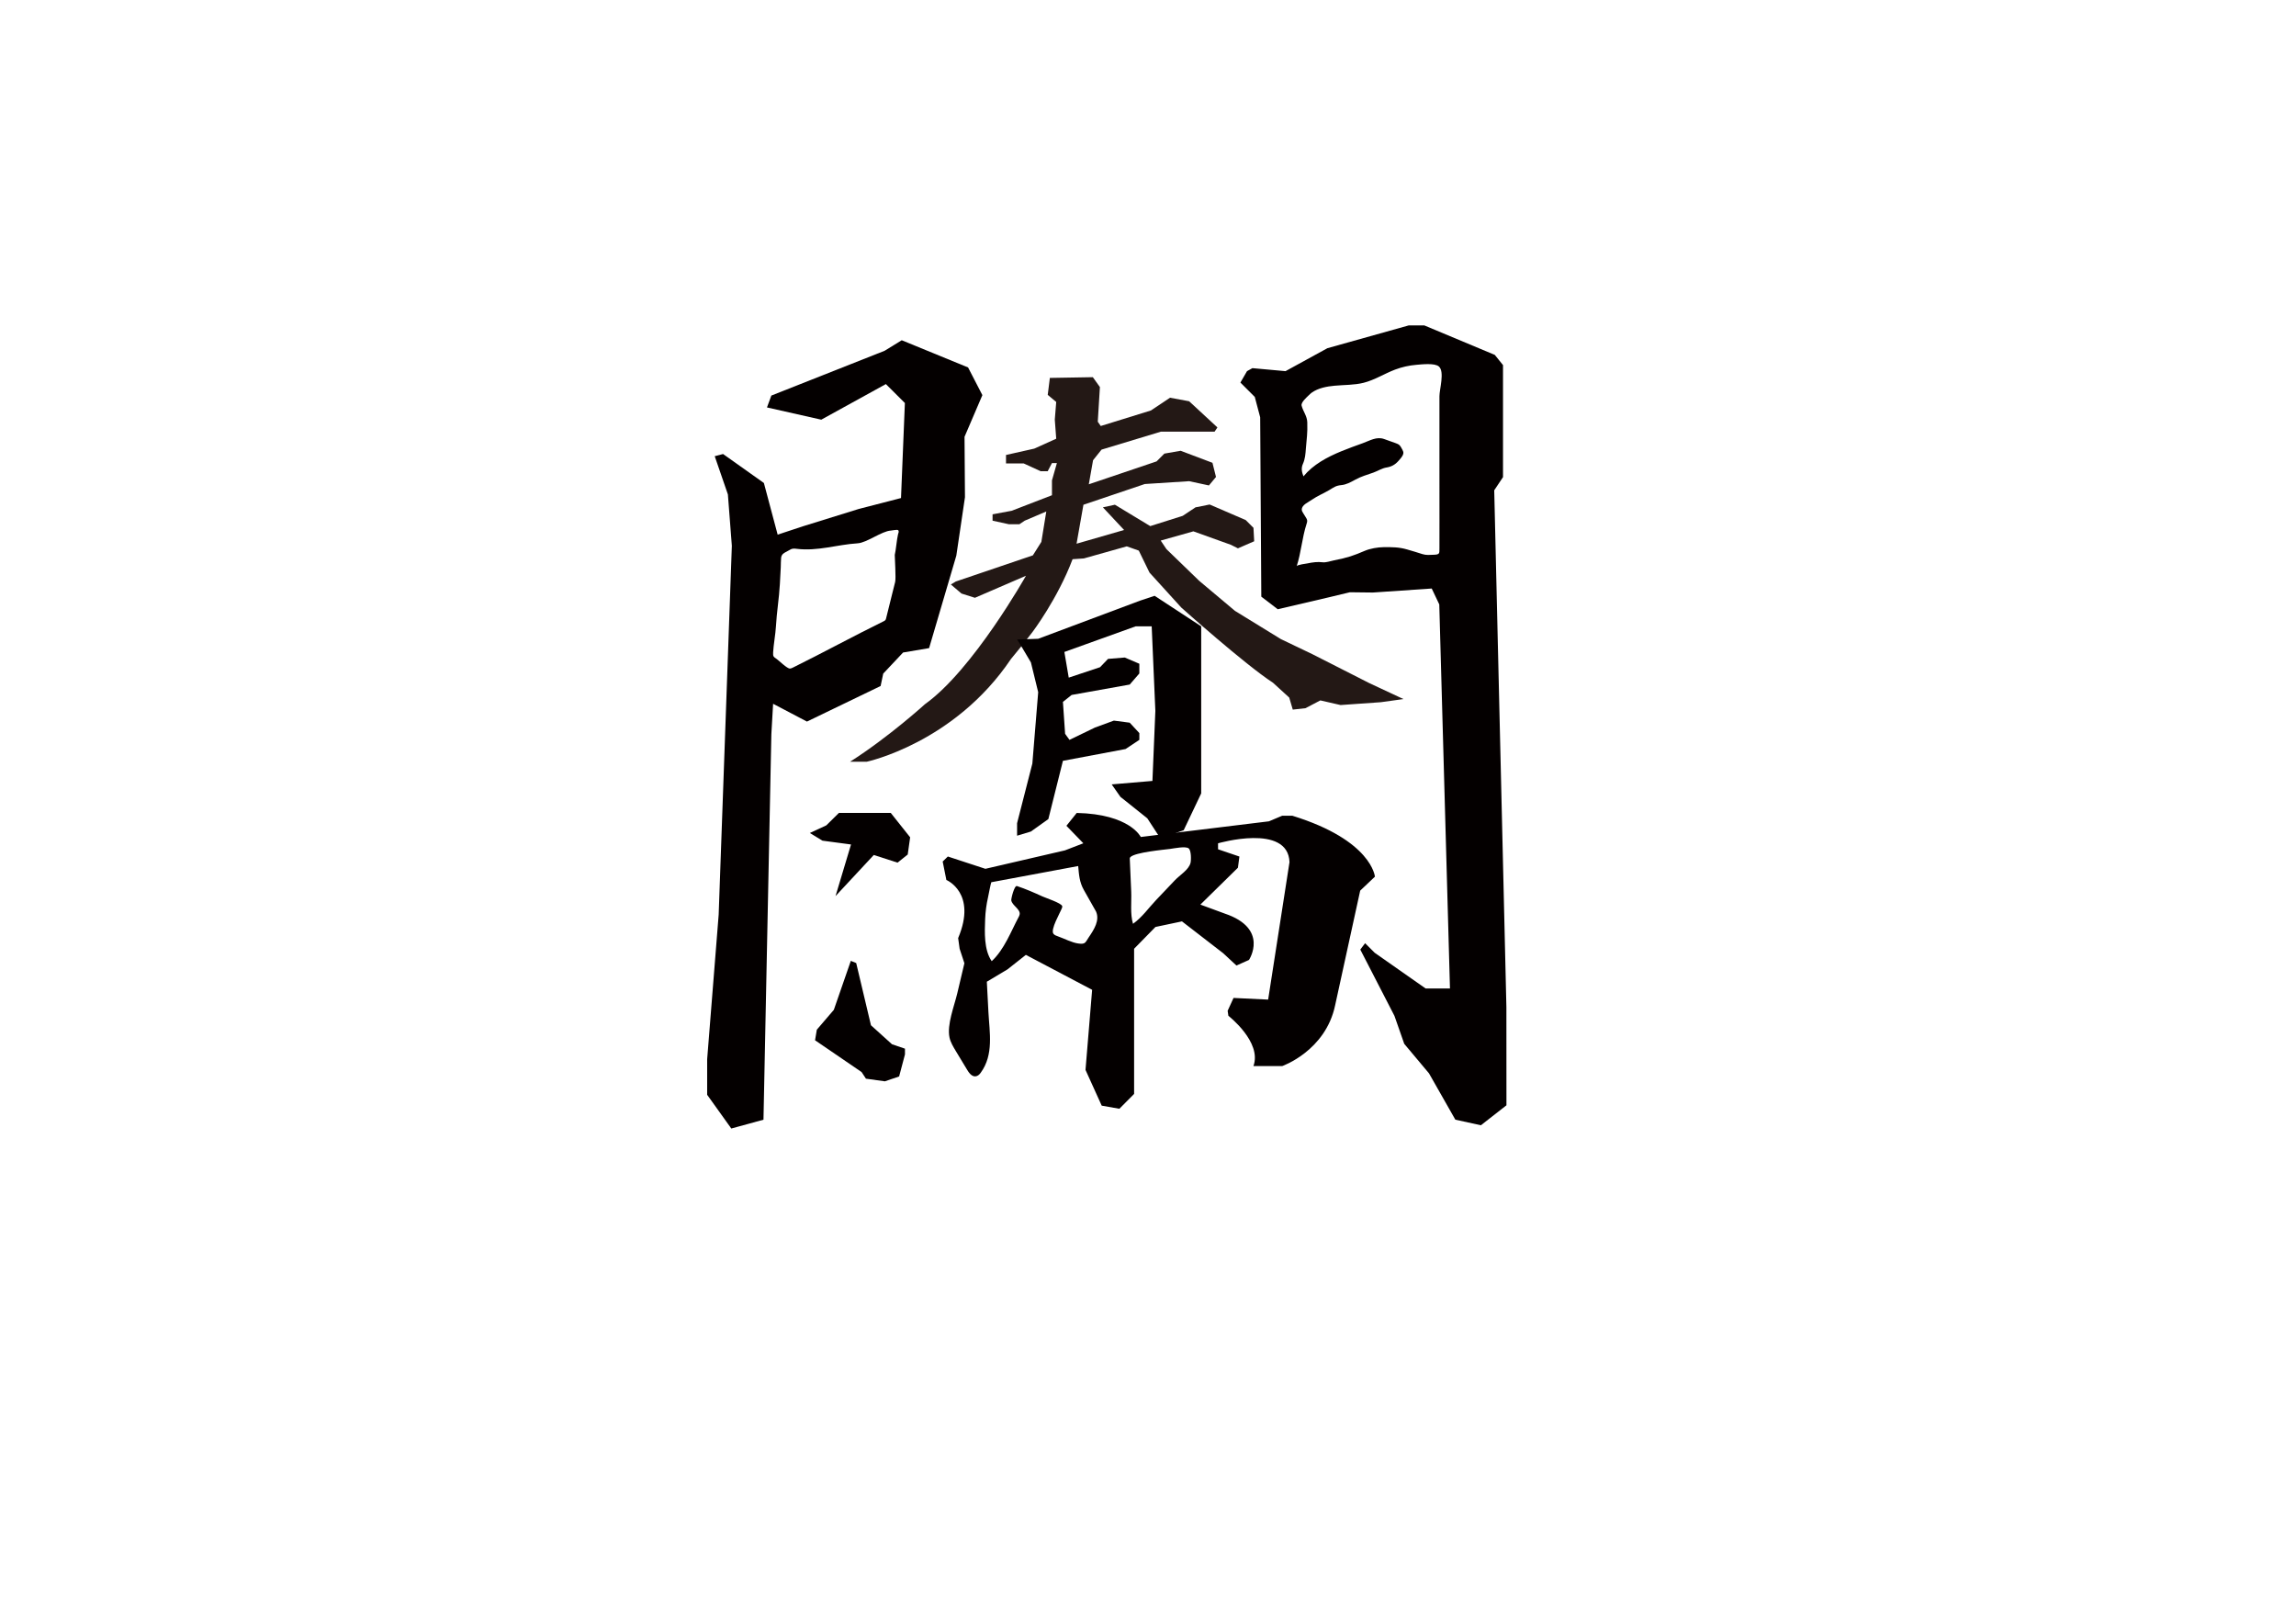
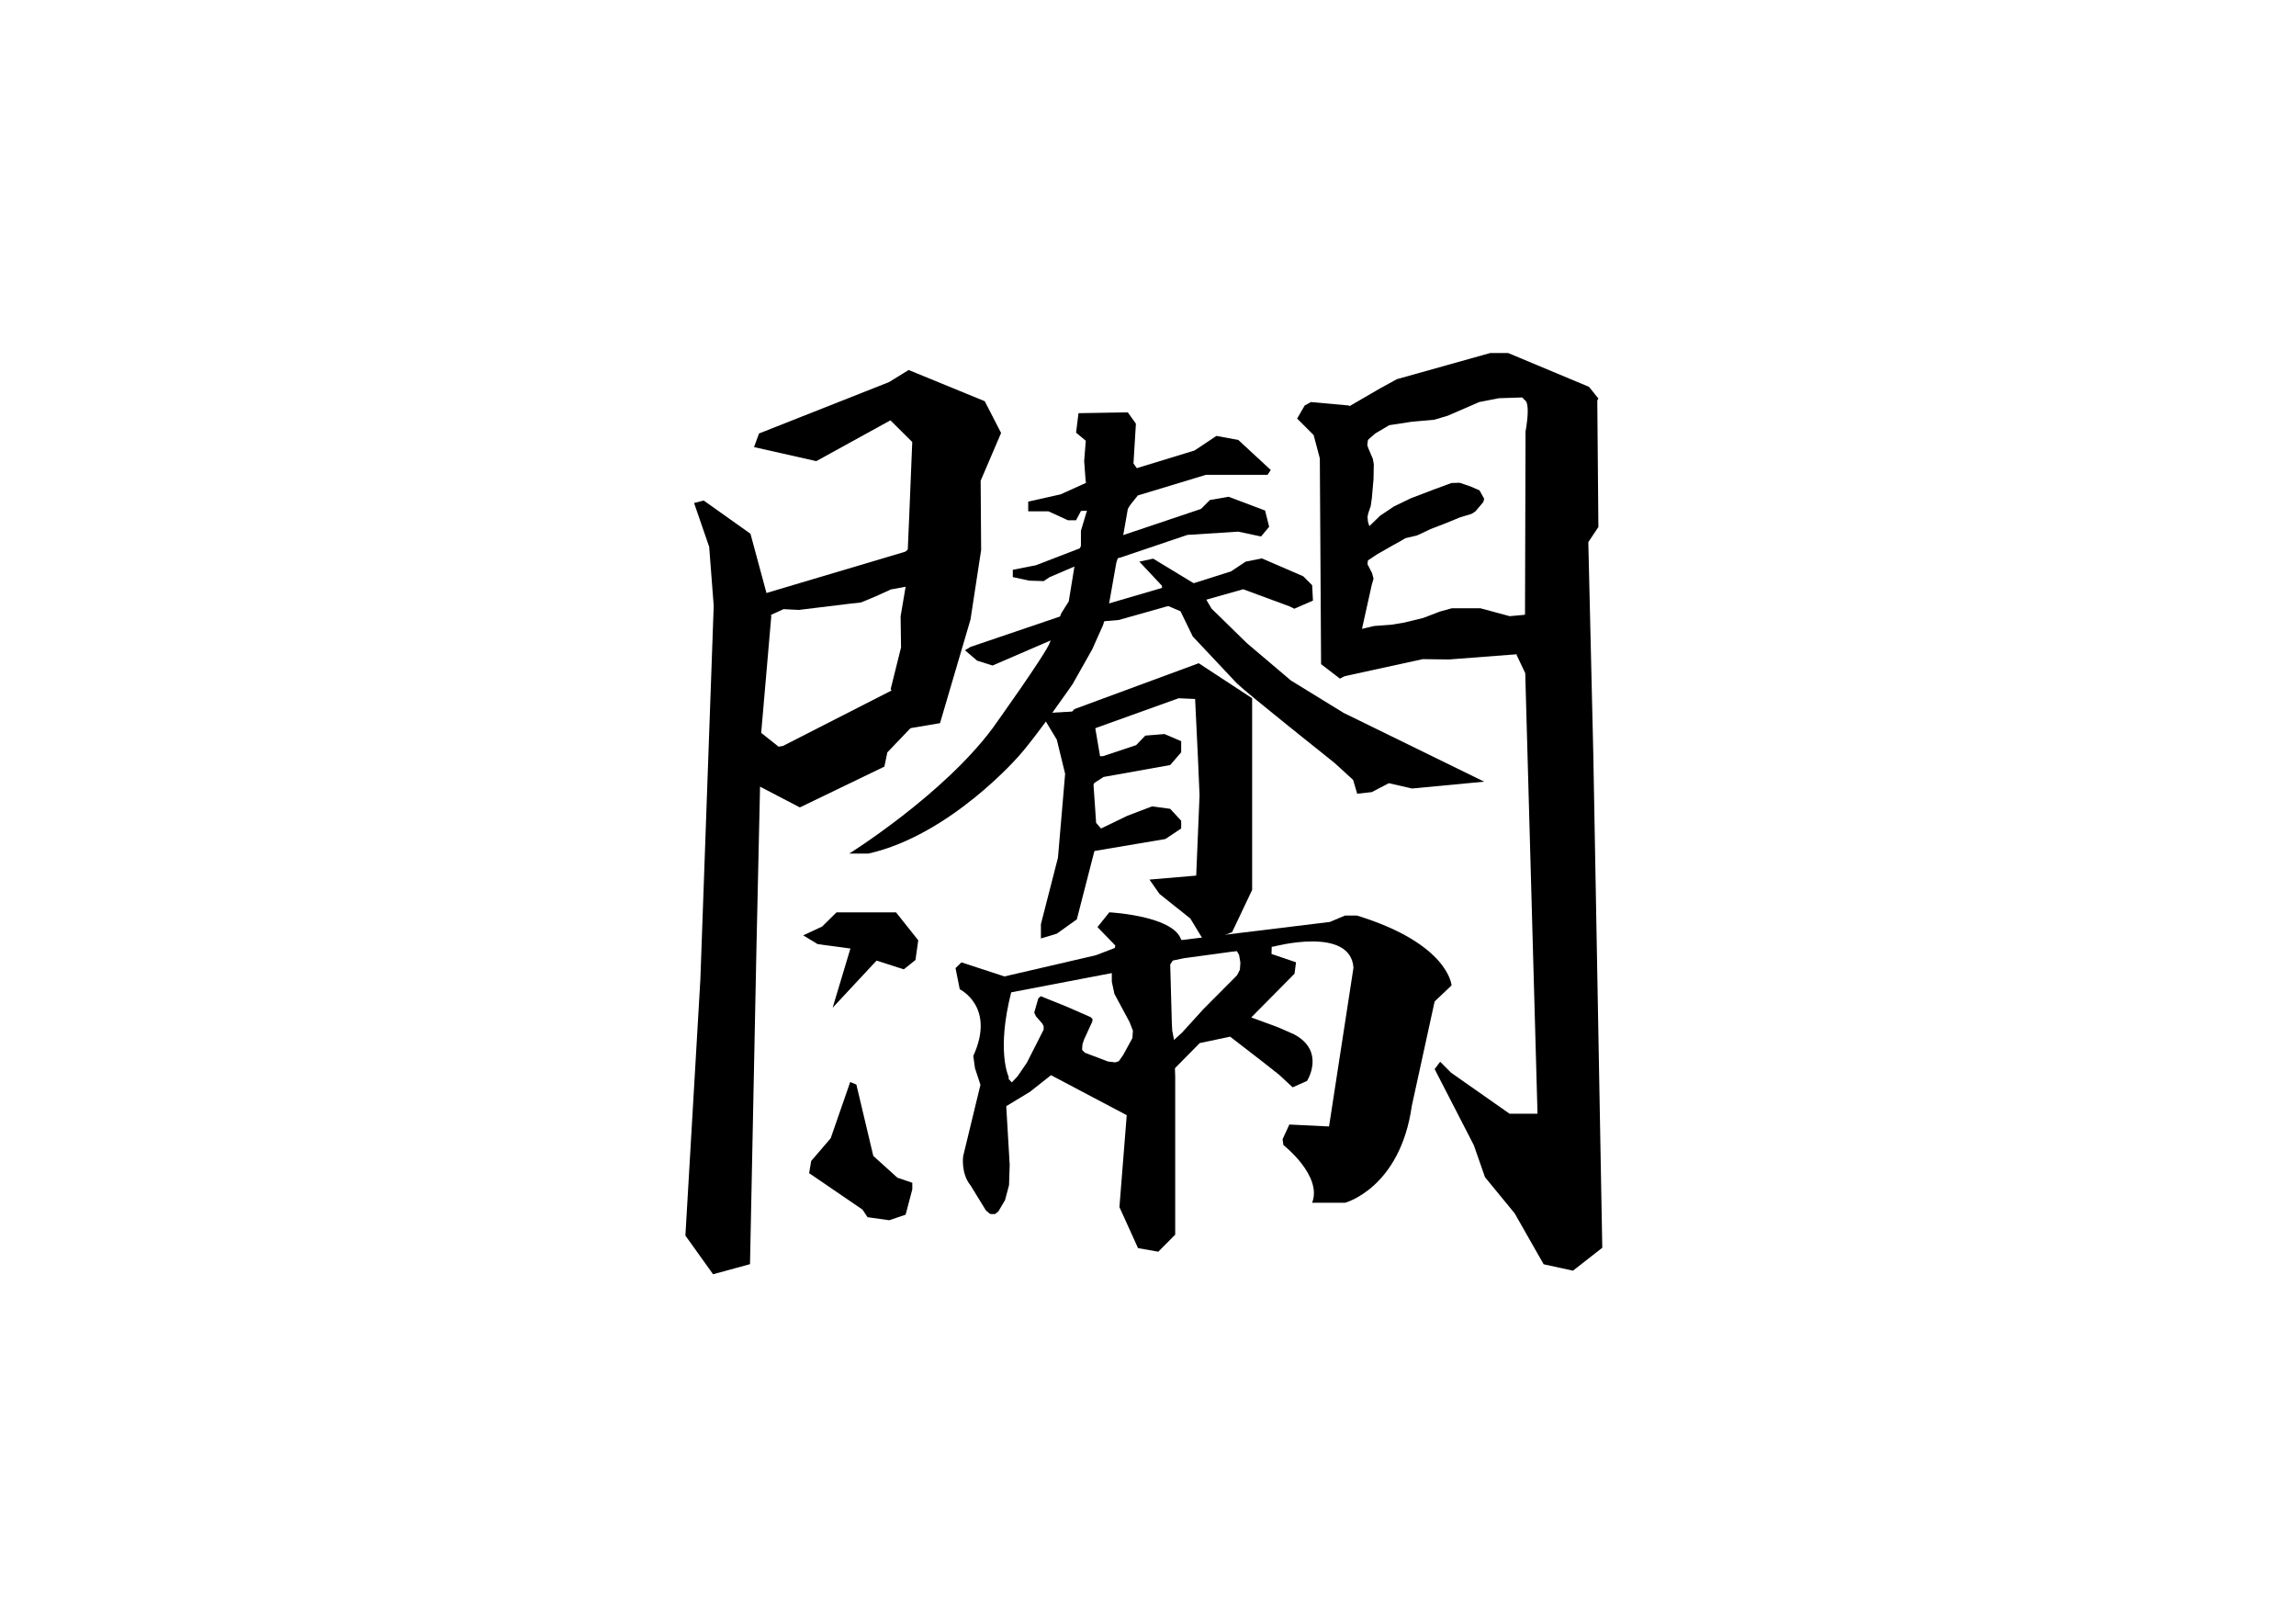
- <svg xmlns="http://www.w3.org/2000/svg" id="_图层_1" data-name="图层 1" viewBox="0 0 841.89 595.28">
-   <defs>
-     <style>
-       .cls-1 {
-         fill: #040000;
-       }
- 
-       .cls-2 {
-         fill: #231815;
-       }
-     </style>
-   </defs>
-   <path class="cls-1" d="M360.21,144.85l-5.24-10.14-24.32-9.97-6.28,3.86-41.53,16.42-1.61,4.35,19.91,4.49,23.69-13.05,6.97,6.94-1.42,34.84-15.45,3.99-20.43,6.34-9.35,3.09-5.05-18.94-14.97-10.62-3.06,.8,4.83,14.01,1.45,18.84-4.83,135.23-4.22,53v13.04l8.85,12.36,11.8-3.23,2.89-141.33,.64-11.15,12.41,6.52,27.01-13.04,.96-4.55,7.28-7.73,9.54-1.61,9.98-33.9,3.17-21.42-.16-22.15,6.54-15.27Zm-30.96,51.23c-.39,1.56-.77,5.81-1.16,7.36,0,1.44,.49,8.53,.14,9.93-.39,1.54-.77,3.09-1.16,4.63-.72,2.88-1.45,5.77-2.15,8.66-.05,.22-.11,.45-.25,.64-.17,.23-.43,.36-.68,.48-10.2,4.99-22.98,11.91-33.17,16.93-.38,.19-.78,.38-1.2,.39-1.01,.03-3.96-2.89-4.76-3.45-1.27-.89-1.45-.94-1.37-2.49,.13-2.64,.89-6.87,1.03-9.5,.28-5.23,1.16-10.3,1.44-15.53,.11-2.07,.22-4.14,.33-6.2,.04-.65,.03-2.87,.13-3.51,.05-.35,.16-.64,.31-.89,.5-.82,1.48-1.14,2.52-1.75,.45-.26,.9-.53,1.41-.62,.47-.09,.95-.02,1.42,.04,7.74,.97,14.71-1.53,22.45-2.02,3.28-.21,8.81-4.46,12.09-4.66,.47-.03,2.33-.43,2.67-.17,.51,.39,.11,1.08-.06,1.75Z" />
-   <path class="cls-1" d="M551.11,133.84l-3-3.73-25.85-10.81h-5.71l-29.83,8.36-15.35,8.41-12.14-1.1-1.98,1.1-2.42,4.18,5.27,5.27,1.98,7.47,.41,65.75,6.03,4.62,18.83-4.4,7.63-1.83,8.43,.1,21.57-1.47,2.77,5.83,3.92,140.8h-8.93l-18.68-13.09-3.51-3.51-1.76,2.34,12.52,24.3,3.59,10.25,9.08,10.83,9.66,16.98,9.37,2.05,9.37-7.32-.02-36.01-4.46-189.46,3.22-4.83v-41.06Zm-23.61,69.12c-.26,.29-.75,.38-1.7,.42-1.48,.05-2.82,.22-4.22-.23-2.03-.66-3.55-1.11-5.59-1.7-3.04-.89-5.46-.87-8.63-.85-2.13,.01-4.97,.5-6.93,1.34-4.1,1.75-6.14,2.49-11.43,3.53-1.19,.23-2.81,.83-4.01,.67-1.87-.24-3.75,.02-5.58,.41-.5,.11-3.76,.47-3.95,1.05,1.65-5.05,1.97-10.41,3.61-15.47,.14-.43,.29-.89,.23-1.34-.06-.42-.28-.79-.51-1.15-.33-.53-.65-1.05-.98-1.58-.24-.38-.48-.78-.48-1.23,0-1.78,2.37-2.65,3.85-3.71,1.61-1.16,4.51-2.42,6.21-3.44s2.4-1.63,4.41-1.83c1.86-.18,3.37-1.02,5.07-1.95,2.39-1.31,4.18-1.73,6.74-2.65,1.52-.55,3.21-1.62,4.81-1.86,1.77-.27,3.16-1.05,4.34-2.39,.53-.6,1.22-1.34,1.57-2.06,.55-1.11,.14-1.61-.51-2.8-.19-.35-.4-.69-.69-.96-.39-.35-.9-.54-1.39-.72-1.41-.5-2.82-1.01-4.23-1.51-2.76-.98-5.21,.59-7.81,1.53-2.65,.96-5.31,1.9-7.92,2.98-5.13,2.12-10.24,4.82-13.83,9.18-.62-1.57-.9-3-.22-4.53,.85-1.91,.95-3.63,1.11-5.73,.3-3.75,.64-5.49,.51-9.55-.07-2.35-1.52-3.93-2.08-6.11-.3-1.17,1.8-3,2.5-3.69,.54-.53,1-.94,1.21-1.08,2.39-1.7,5.54-2.28,8.39-2.54,3.56-.33,7.19-.21,10.65-1.08,4.03-1.02,7.61-3.34,11.5-4.82,2.51-.95,5.15-1.54,7.82-1.76,1.88-.16,6.77-.74,8.29,.63,2.14,1.94,.18,8.33,.18,10.89,0,8.75,0,17.5,0,26.26,0,6.56,.01,13.12,.01,19.67,0,3.28,0,6.56-.01,9.84,0,1.03,.02,1.61-.28,1.94Z" />
-   <path class="cls-2" d="M368.88,166.79v3.11h6.48l6.22,2.85h2.59l1.56-2.98h1.81l-1.81,6.35v5.44l-14.78,5.7-7,1.3v2.33l5.96,1.3h3.89l1.94-1.3,7.91-3.37-1.81,11.15-3.11,4.93-28.26,9.59-1.81,1.09,3.89,3.32,4.93,1.56,18.72-8.08s-19.43,34.54-37.02,47.07c0,0-13.22,12.04-27.48,21.11h6.12s32.16-6.84,52.9-37.69l3.79-4.63,4.07-5.22s9.22-12.17,14.71-26.71l4.13-.28,15.74-4.43,4.41,1.56,3.92,8.05,11.65,12.82s23.26,20.83,33.63,27.57l5.96,5.44,1.3,4.41,4.67-.52,5.44-2.85,7.41,1.7,14.78-1.04,8.29-1.15-12.59-5.88-20.82-10.58-11.51-5.51-16.86-10.36-13.13-11.03-12-11.61-2.1-3.14,11.98-3.38,13.74,4.93,2.59,1.3,5.96-2.59-.26-4.93-2.85-2.85-13.22-5.7-5.19,1.04-4.67,3.11-11.92,3.77-12.96-7.84-4.41,.96,3.89,4.15,3.89,4.15-17.43,5.03,2.52-14.28,22.5-7.6,16.26-1.04,7.26,1.56,2.59-3.11-1.3-5.19-11.67-4.41-5.96,1.04-2.85,2.85-24.86,8.4,1.56-8.82,3.11-3.89,21.75-6.58h19.7l1.04-1.56-10.37-9.59-7-1.3-7,4.67-18.41,5.7-1.09-1.57,.78-12.7-2.59-3.63-15.76,.27-.78,6.22,3.11,2.59-.52,6.48,.52,7-8.04,3.63-10.37,2.33Z" />
-   <polygon class="cls-1" points="296.95 305.39 302.99 302.59 307.61 298.03 326.62 298.03 333.73 306.97 332.84 313.28 329.11 316.26 320.4 313.45 306.37 328.52 312.05 309.6 301.57 308.2 296.95 305.39" />
-   <polygon class="cls-1" points="311.98 352.26 305.75 370.22 299.51 377.5 298.86 381.38 315.92 393.03 317.52 395.46 324.45 396.43 329.69 394.65 331.83 386.56 331.83 384.46 327.07 382.84 319.36 375.88 313.95 353.07 311.98 352.26" />
-   <path class="cls-1" d="M473.93,299.06h-3.78l-4.86,2.05-46.99,5.74s-3.98-8.4-23.49-8.81l-3.78,4.71,6.21,6.41-6.75,2.6-29.17,6.76-13.77-4.51-1.89,1.84,1.35,6.76s11.34,4.71,4.32,21.31l.54,3.89,1.75,5.33c-.87,3.68-1.74,7.35-2.61,11.03-1.09,4.62-3.85,11.51-2.85,16.19,.37,1.74,1.35,3.36,2.31,4.96,1.33,2.2,2.66,4.4,3.99,6.6,.58,.95,1.85,3.27,3.76,2.55,.64-.24,1.05-.73,1.4-1.21,4.84-6.59,3.2-14.91,2.82-22.06-.2-3.76-.4-7.53-.59-11.29l7.56-4.51,6.75-5.33,24.3,12.81-2.43,29.36,5.94,13.11,6.48,1.14,5.4-5.44v-53.22l7.83-7.99,9.72-2.05,15.12,11.68,4.86,4.51,4.59-2.05s7.56-11.47-8.91-17.01l-8.91-3.28,13.77-13.52,.54-4.1-7.83-2.66v-2.19s25.66-7.44,26.2,6.9l-7.83,50.4-12.69-.61-2.16,4.71,.27,1.84s12.42,9.63,9.18,18.44h10.53s15.93-5.53,19.44-22.33l9.18-42,5.4-5.12s-1.08-13.32-30.25-22.33Zm-74.67,44.51c-1.34,1.98-1.19,2.7-3.88,2.33-2.37-.32-5.13-1.8-7.33-2.57-.66-.23-1.35-.48-1.74-.94-1.31-1.49,2.45-7.77,3.08-9.5,.08-.23,.17-.47,.09-.71-.38-1.14-6.02-2.97-7.26-3.54-3.03-1.38-6.08-2.73-9.32-3.8-.98-.33-2.19,4.73-2.09,5.25,.35,1.9,3.31,3.17,3.09,5.07-.05,.41-.25,.79-.45,1.16-2.71,5.06-5.2,11.8-9.81,16.06-2.91-4.18-2.58-10.75-2.41-15.38,.1-2.71,.46-5.42,1.07-8.09,.09-.4,1.04-5.36,1.19-5.47,.64-.12,31.86-5.94,31.86-5.94,.28,3.13,.42,5.85,2.08,8.79,1.49,2.63,2.97,5.26,4.46,7.89,1.42,3.24-.7,6.55-2.62,9.38Zm37.27-27.19c-.68,2.55-3.83,4.34-5.76,6.37-2.28,2.4-4.56,4.8-6.84,7.2-2.66,2.8-5.18,6.39-8.48,8.73-1.1-3.64-.5-8.05-.66-11.81-.18-4.05-.35-8.09-.53-12.14,0-.19,.08-.36,.26-.53,1.77-1.73,12.13-2.66,14.43-2.96,1.49-.2,5.76-1.09,6.89-.22,1,.77,.95,4.36,.69,5.37Z" />
-   <polygon class="cls-1" points="374.01 236.11 378.01 242.84 380.68 253.76 378.54 279.94 372.94 301.8 372.94 306.38 378.01 304.85 384.41 300.28 389.75 278.93 412.7 274.61 417.77 271.25 417.77 268.76 414.24 264.95 408.43 264.19 401.49 266.73 392.15 271.25 390.55 269.02 389.75 257.32 392.95 254.78 414.24 250.97 417.77 246.9 417.77 243.34 412.43 241.06 406.29 241.56 403.36 244.61 391.88 248.43 390.28 239.02 416.43 229.62 422.3 229.62 423.64 260.63 422.57 286.3 407.63 287.57 410.83 292.14 420.7 300.02 425.51 307.4 434.04 304.35 440.45 290.87 440.45 242.58 440.45 229.62 423.37 218.43 418.03 220.21 380.68 234.19 372.94 234.45 374.01 236.11" />
+ <svg xmlns="http://www.w3.org/2000/svg" version="1.1" id="图层_1" x="0px" y="0px" viewBox="0 0 841.89 595.28" style="enable-background:new 0 0 841.89 595.28;" xml:space="preserve">
+   <style type="text/css">
+ 	.st0{fill:#040000;}
+ 	.st1{fill:#606060;}
+ </style>
+   <polygon points="294.51,342.92 301.44,339.7 306.74,334.48 328.55,334.48 336.7,344.73 335.68,351.96 331.4,355.38 321.41,352.17   305.31,369.45 311.83,347.74 299.81,346.13 " />
+   <polygon points="311.75,396.69 304.6,417.29 297.44,425.64 296.69,430.1 316.26,443.46 318.11,446.24 326.05,447.36 332.07,445.32   334.52,436.03 334.52,433.62 329.06,431.77 320.22,423.78 314.01,397.61 " />
+   <polygon points="276.48,163.91 278.32,158.92 325.97,140.09 333.18,135.65 361.08,147.09 367.08,158.73 359.58,176.25   359.76,201.65 355.86,227.13 344.68,265.12 333.73,266.97 326.6,252.59 330.39,237.35 330.23,225.95 332.34,213.55 333.4,189.03   334.5,162.05 326.5,154.1 299.32,169.06 " />
+   <polygon points="254.5,184.41 258.01,183.49 275.18,195.68 281.88,220.49 282.8,226.04 280.47,252.98 279.14,268.32 277.39,346.78   275.01,463.46 261.47,467.16 251.32,452.99 256.81,359.09 260.9,244.57 261.7,222.09 260.04,200.48 " />
+   <polygon points="276.48,217.89 269.03,213.8 265.07,222.74 273.75,229.51 287.31,223.32 292.9,223.61 311.41,221.35 315.73,220.87   321.15,218.61 326.68,216.1 339.11,213.8 341.54,214.44 343.58,211.51 341.28,204.23 334.9,200.02 331.91,202.27 280.26,217.63 " />
+   <polygon points="276.94,266.97 285.49,273.74 287.06,273.49 329.71,251.72 335.49,252.57 339.66,258.02 337.2,263.46 325.37,275.83   324.28,281.05 293.29,296.01 267.41,282.53 266.39,272.4 274.39,266.02 " />
+   <polygon points="377.02,183.9 377.02,187.47 384.46,187.47 391.6,190.74 394.57,190.74 396.36,187.32 410.3,186.78 413.65,186.1   417.22,181.64 442.16,174.09 464.77,174.09 465.96,172.3 454.06,161.3 446.03,159.81 438,165.16 407.92,174.36 398.14,177.06   388.92,181.23 " />
+   <polygon points="371.37,208.89 371.37,211.57 377.37,212.87 382.67,213.05 384.91,211.57 393.98,207.7 410.64,204.47 435.41,196.1   454.06,194.91 462.39,196.69 465.37,193.12 463.88,187.17 450.49,182.12 443.65,183.31 440.38,186.58 405.11,198.44 396.36,200.86   379.81,207.24 " />
+   <polygon points="353.82,238.39 358.28,242.2 363.94,243.99 387.83,233.68 405.03,227.74 410.19,227.3 427.82,222.33 442.1,219.91   455.85,216.03 472.91,222.33 474.59,223.17 481.43,220.19 481.13,214.54 477.86,211.27 462.69,204.72 456.74,205.91 451.39,209.48   437.71,213.81 428.94,214.7 404.51,221.85 388.33,226.14 359.17,236.04 355.9,237.15 " />
+   <path d="M394.57,158.62l0.89-7.14l18.08-0.31l2.97,4.16l-0.89,14.57l2.74,3.94l-1.6,6.47l-3.22,6.32l-2.57,14.68l-1.63,4.92  l-2.88,16.3l-1.99,6.62l-3.96,8.87l-7.19,12.75c0,0-12.97,18.79-19.58,26.21c0,0-25.15,29.18-55.32,35.96h-7.02  c0,0,34.42-21.53,52.57-45.97c0,0,20.2-28.19,21.03-31.55l4.15-10.6l2.74-4.34l2.66-16.34l1.8-4v-5.53l3.05-10.21l-1.34-8.34  l-0.52-7.03l0.59-7.44L394.57,158.62z" />
+   <polygon points="381.68,261.53 387.5,271.15 390.56,283.69 387.93,314.45 381.68,338.8 381.68,344.05 387.5,342.3 394.85,337.05   401.54,311.04 401.89,301.18 400.97,287.77 403.42,277.56 401.58,266.77 396.6,260.66 " />
+   <polygon points="395.54,277.38 404.46,277.22 416.58,273.19 419.95,269.69 426.99,269.11 433.11,271.73 433.11,275.81   429.07,280.48 404.64,284.85 399.24,288.36 393.62,286.44 394.39,279.42 " />
+   <polygon points="398.34,297.62 403.72,303.74 413.37,299.08 422.4,295.64 429.07,296.52 433.11,300.89 433.11,303.74 427.3,307.6   395.66,312.94 391.77,309.17 393.62,298.7 " />
+   <polygon points="452.25,251.48 452.25,251.48 439.54,243.15 393.95,259.97 389.41,265.25 392.55,268.32 399.62,267.68   432.17,255.99 438.22,256.26 439.24,277.52 439.85,291.56 438.62,321.01 421.48,322.47 425.15,327.72 436.48,336.76 441.96,345.8   451.79,341.72 459.13,326.26 459.13,255.99 " />
+   <path d="M417.77,205.91l5.06-1.1l16.57,10.05l4.84,8.26l12.96,12.67l16.13,13.68l19.35,11.89l51.53,25.21l-26.46,2.51l-8.5-1.95  l-6.25,3.27l-5.35,0.59l-1.49-5.06l-6.84-6.25c0,0-31.51-25.05-35.75-29.11l-16.21-17.23l-4.5-9.24l-6.52-2.78l-0.28-6.57  L417.77,205.91z" />
+   <polygon points="475.63,153.45 478.41,148.66 480.68,147.4 494.6,148.66 502.3,155.63 501.35,163.18 501.76,164.41 503.38,168.18   503.74,170.2 503.64,175.65 503.03,182.61 502.61,185.52 501.7,188.2 501.44,189.52 501.61,191.32 502.13,192.93 500.34,199.51   501.62,204.82 501.44,206.89 503.11,210.11 503.65,212.18 503.02,214.31 499.58,229.76 498.17,237.17 498.05,245.21 491.33,248.8   484.41,243.49 483.95,168.06 481.68,159.5 " />
+   <path d="M584.22,276.23l-1.82-77.48l3.69-5.54l-0.4-46.4l0,0l0.4-0.71l-3.44-4.28l-29.66-12.4h-6.55l-34.23,9.59l-6.24,3.42  l-16.29,9.46l-2.7,4.09l4.09,7.32h8.22l4.93-4.35l5.19-3.07l8.22-1.26l8.29-0.74l4.97-1.48l11.51-5l7.2-1.41l8.59-0.28l0.92,1  c0,0,2.22,0.35,0.27,11.49l-0.2,69.14l-3.09,12.75l3.18,6.69l4.5,161.53h-10.24l-21.43-15.02l-4.03-4.03l-2.02,2.69l14.36,27.88  l4.11,11.76l10.88,13.25l10.62,18.66l10.75,2.35l10.75-8.4L584.22,276.23z" />
+   <polygon points="496.85,194.19 493.37,192.23 490.3,194.19 497.54,208.15 504.99,203.2 510.87,199.84 512.98,198.69 515.35,197.3   519.62,196.29 524.68,193.92 530.08,191.84 535.37,189.67 539.61,188.39 540.99,187.49 543.88,184.08 544.22,182.87 542.5,179.77   539.09,178.3 535.24,176.99 532.24,177.07 526.07,179.34 517.26,182.7 511.09,185.69 506.05,189.07 500.6,194.36 " />
+   <polygon points="494.73,230.71 491.41,229 488.09,232.83 492.99,247.91 521.69,241.65 531.36,241.77 561.37,239.46 565.58,232.83   561.24,224.36 559,225.4 553.58,225.9 542.87,223.01 532.32,223.01 527.94,224.22 521.87,226.55 514.83,228.26 510.22,229.03   503.82,229.5 496.94,231.12 " />
+   <path d="M350.37,354.92l1.55,7.76c0,0,13.24,6.4,4.96,24.45l0.62,4.47l2.01,6.11l-6.33,26.13c0,0-0.95,6.27,2.72,10.78l5.62,9.15  l1.54,1.29l1.73,0.05l1.26-0.94l2.48-4.2l1.46-5.47l0.24-7.45l-1.27-21.58l0.92-10.63c0,0-4.65-9.35,0.95-31.21l-2.49-5.64  l-15.8-5.17L350.37,354.92z" />
+   <path d="M433.72,344.58l53.91-6.58l5.58-2.35h4.34c33.79,10.4,34.7,25.62,34.7,25.62l-6.2,5.88l-8.36,38.22  c-4.27,30.25-24.48,35.58-24.48,35.58h-12.08c3.84-9.92-10.53-21.15-10.53-21.15l-0.31-2.12l2.48-5.41l14.56,0.71l8.96-58.21  c-1.09-15.33-29.23-7.75-29.23-7.75l-15.55,1.91l-17.32,2.36l-26.79,5.51l-39.27,7.51l-5.73-5.96h3.15l1.55-0.09l34.72-8.05  l7.75-2.98l21.77-2.58L433.72,344.58z" />
+   <path d="M402.42,339.88l4.34-5.41c0,0,27.54,1.41,26.6,12.39l-4.27,6.76l0.59,21.24l0.15,2.96l0.63,3.27l0.46,13.6v57.96l-6.2,6.24  l-7.43-1.31l-6.82-15.04l4.08-51.42l0.86-13.28l-1.23-3.14l-5.55-10.33l-0.95-4.43l-0.02-7.13l1.31-6.16L402.42,339.88z" />
+   <polygon points="381.63,365.23 380.73,366 379.23,371.25 379.89,372.64 382.16,375.22 382.68,376.19 382.68,377.49 376.54,389.58   373.1,394.62 371.01,396.83 369.03,394.7 367.08,398.96 367.08,402.27 368.6,405.76 377.64,400.29 385.38,394.18 416.17,410.44   422.39,398.96 424.43,387.12 416.77,377.76 411.88,386.71 410.25,389.04 408.95,389.48 406.26,389.16 397.81,385.95 396.77,384.88   396.92,382.85 397.56,380.95 400.46,374.67 400.65,373.65 399.92,372.9 391.17,369.07 " />
+   <path d="M451.83,345.8l2.51,4.27l0.48,2.83l-0.18,2.61l-1.06,2.06l-12.27,12.33l-7.92,8.71l-4.29,3.91l-1.52,5.77l2.47,4.1  l9.87-9.98l11.15-2.35l11.51,8.89l6.35,4.99l5.06,4.69l5.27-2.35c0,0,6.91-10.84-4.73-17.07l-6.01-2.63l-9.72-3.57l15.87-16.04  l0.55-4.17l-8.98-3.06l0.14-5.86l-6.72-0.43l-6.21,0.68L451.83,345.8z" />
</svg>
